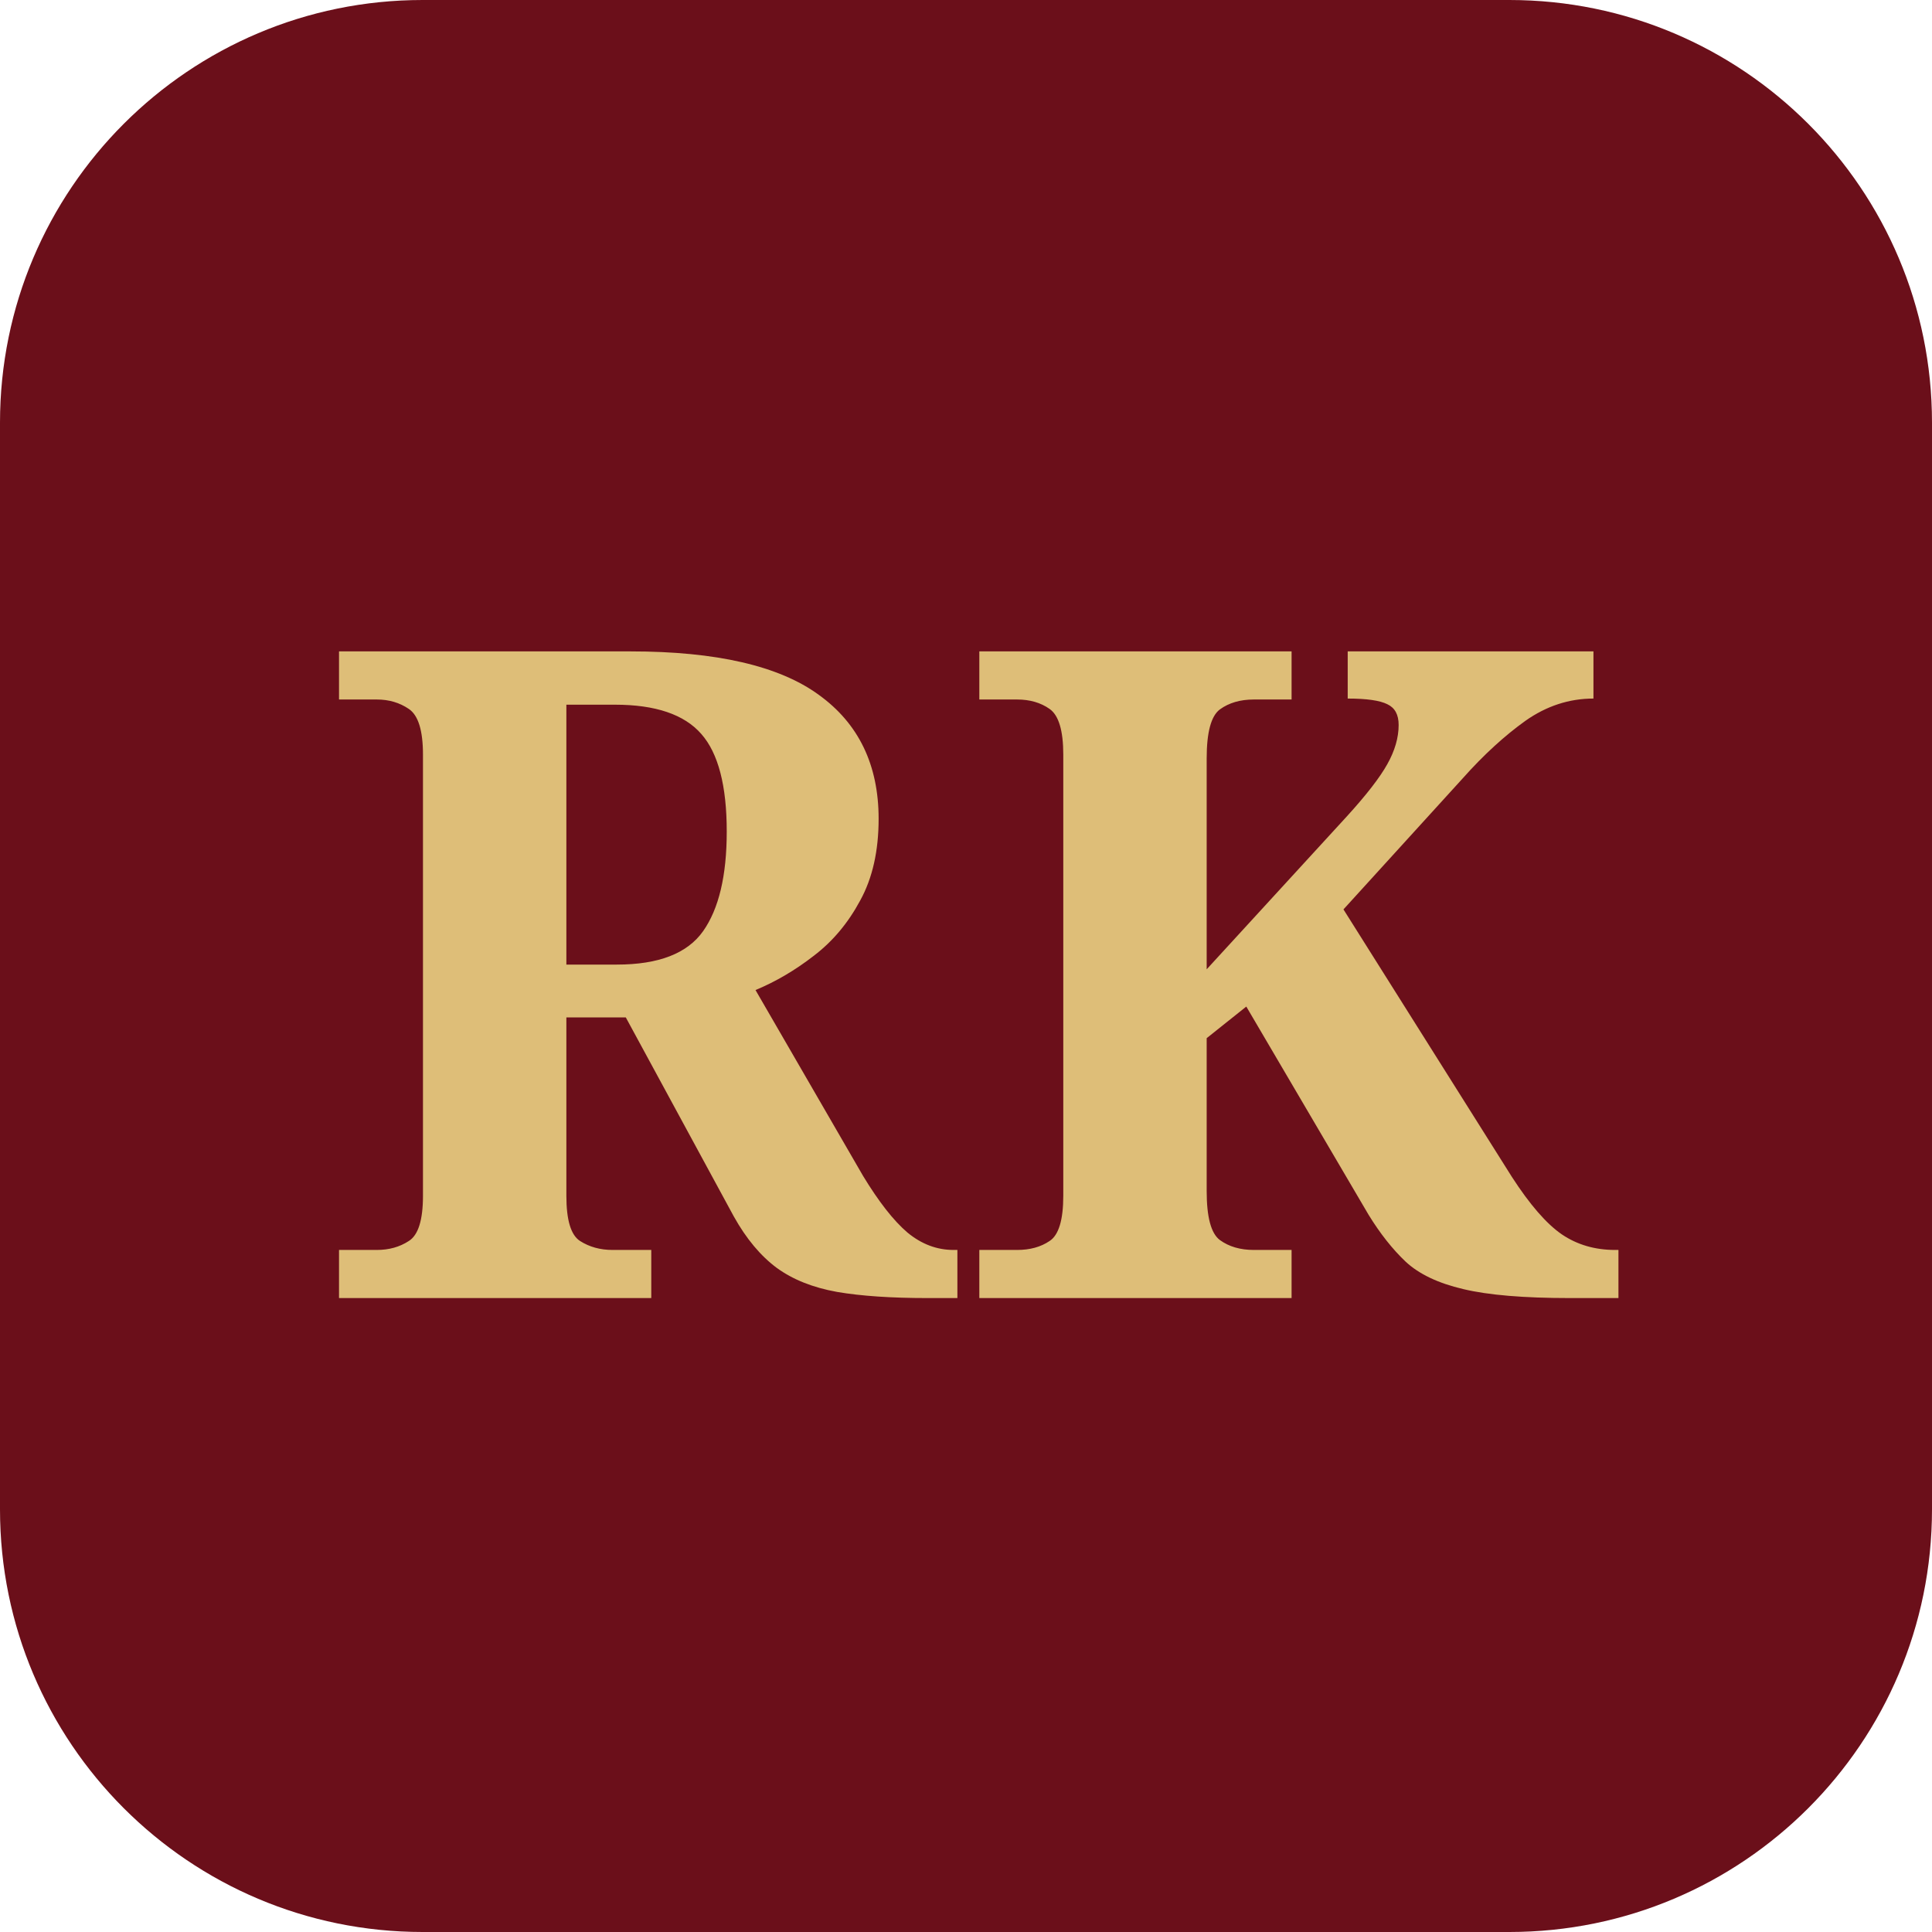
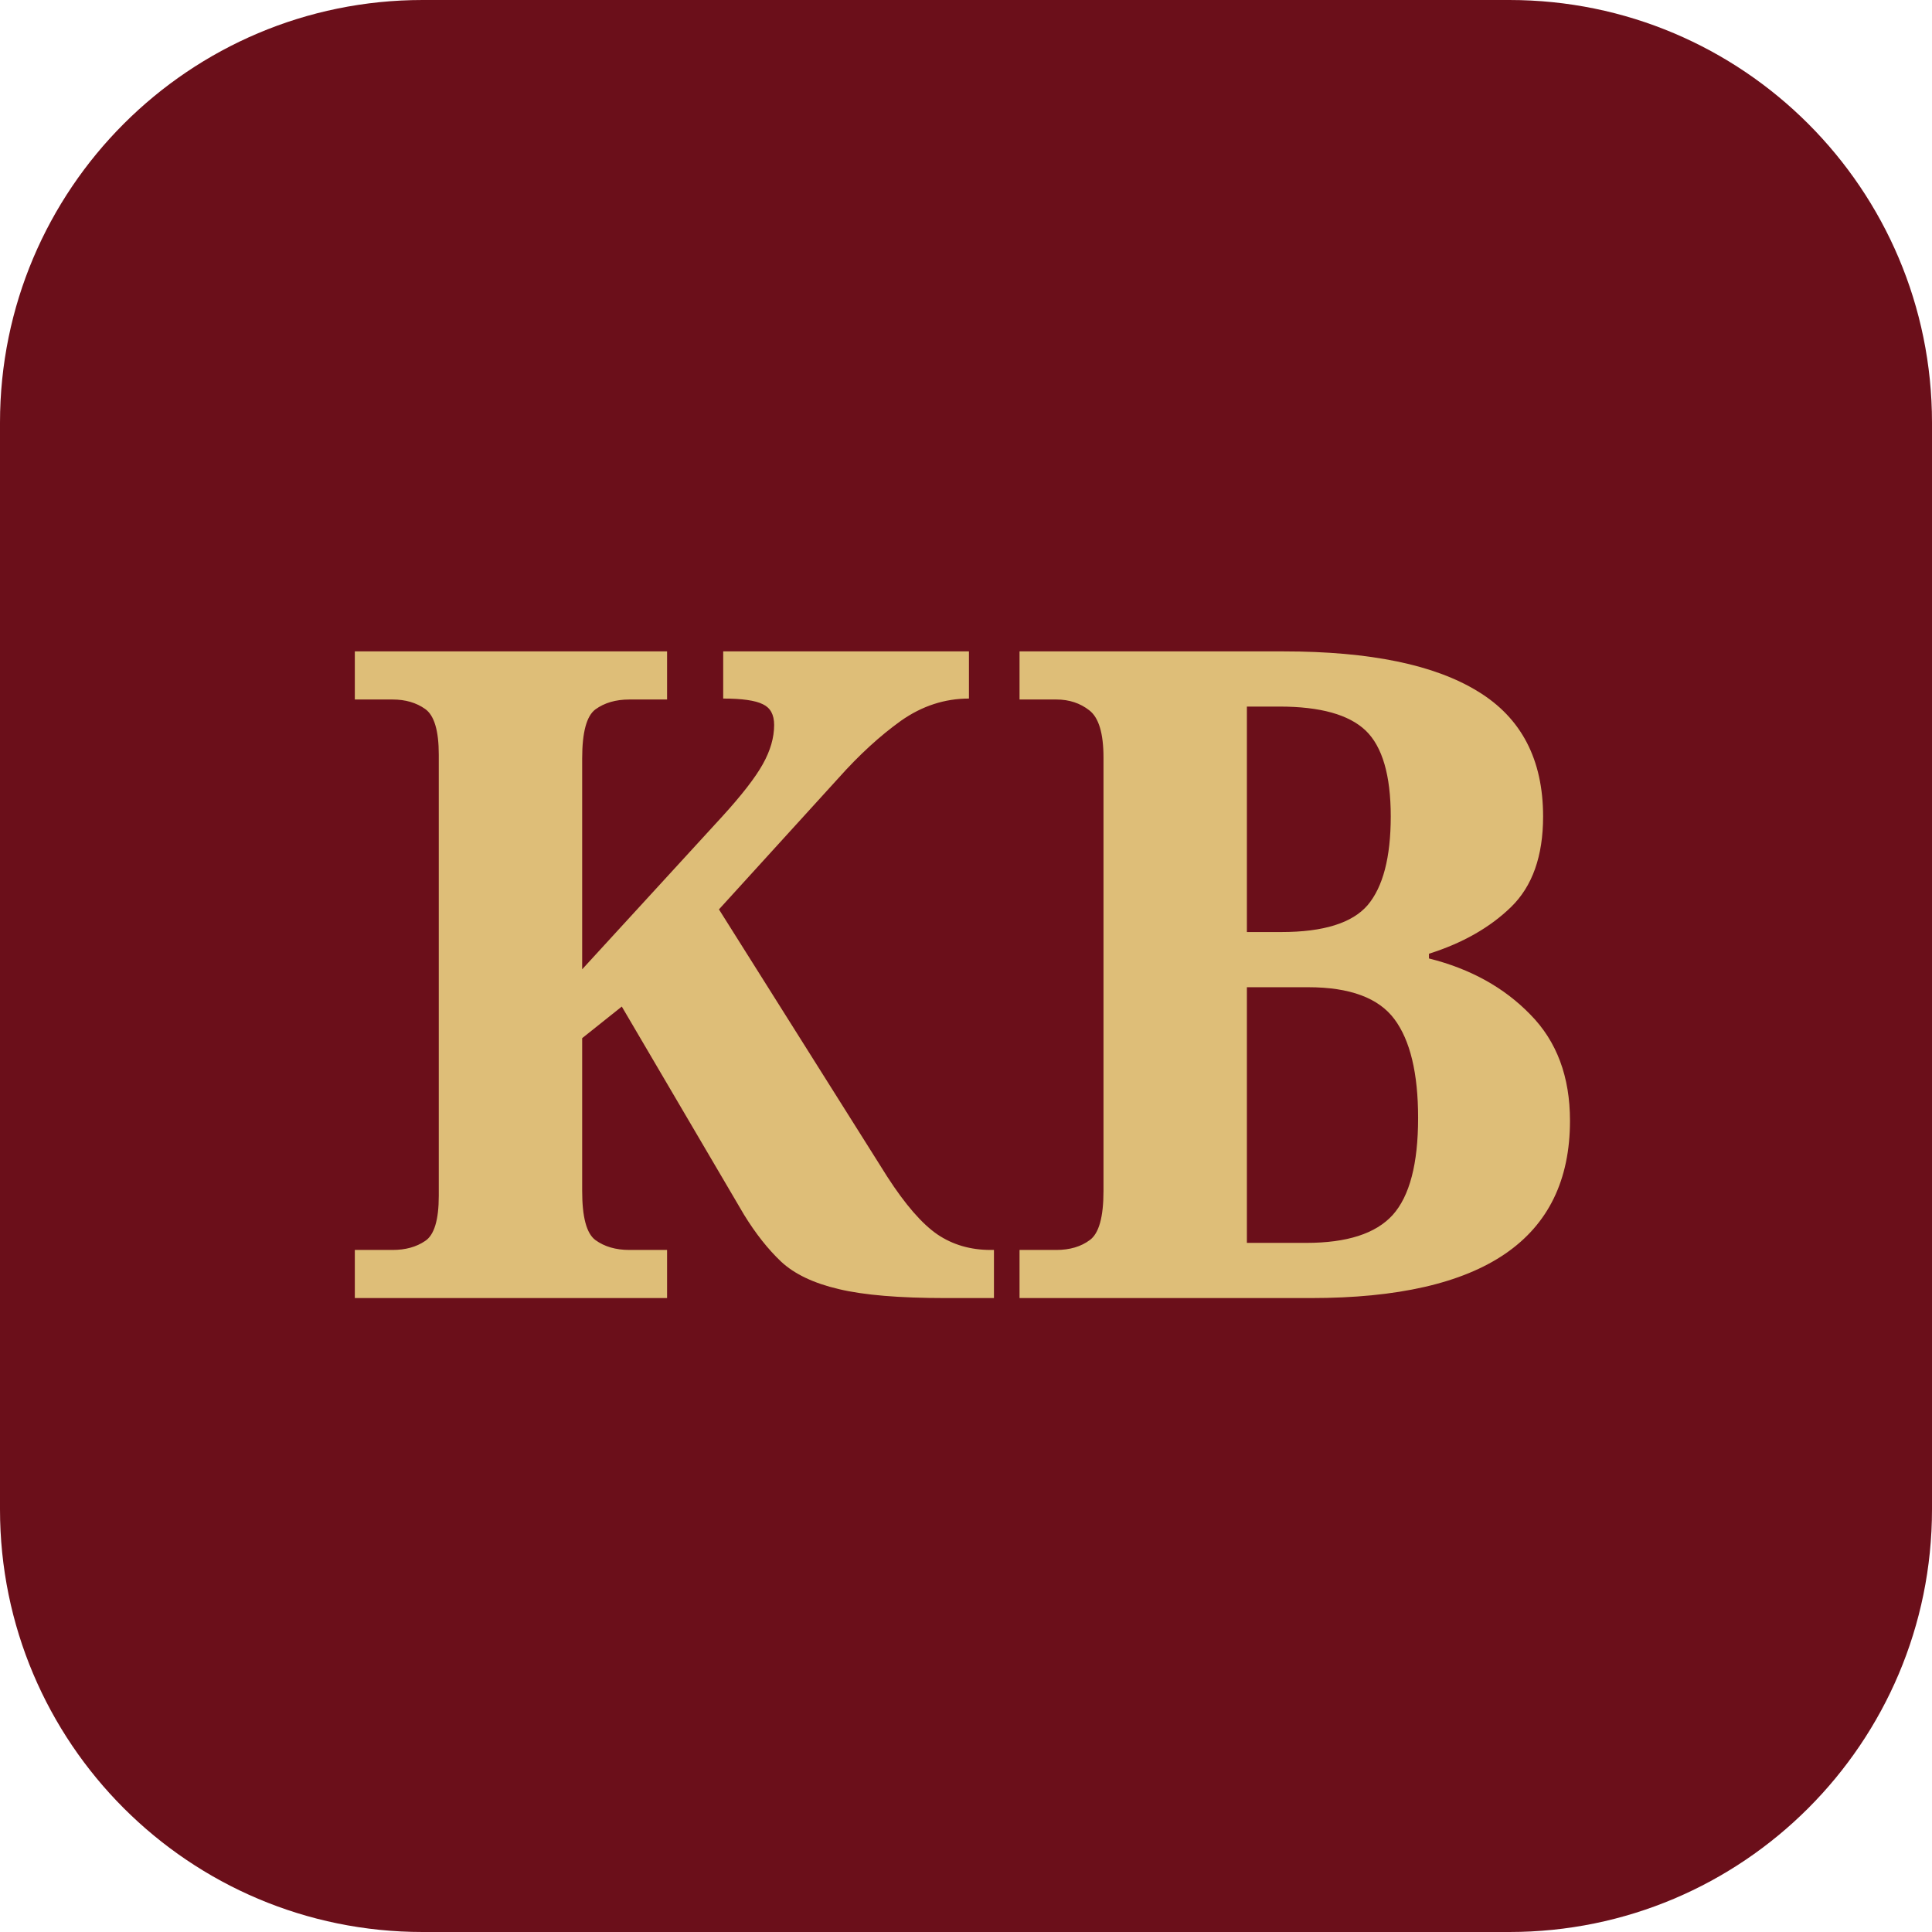
<svg xmlns="http://www.w3.org/2000/svg" viewBox="0 0 64 64">
  <rect width="64" height="64" rx="14" fill="#6B0F1A" />
-   <text x="32" y="43" text-anchor="middle" font-family="Georgia, serif" font-weight="700" font-size="30" fill="#DEBE78">RK</text>
+   <text x="32" y="43" text-anchor="middle" font-family="Georgia, serif" font-weight="700" font-size="30" fill="#DEBE78">KB</text>
</svg>
